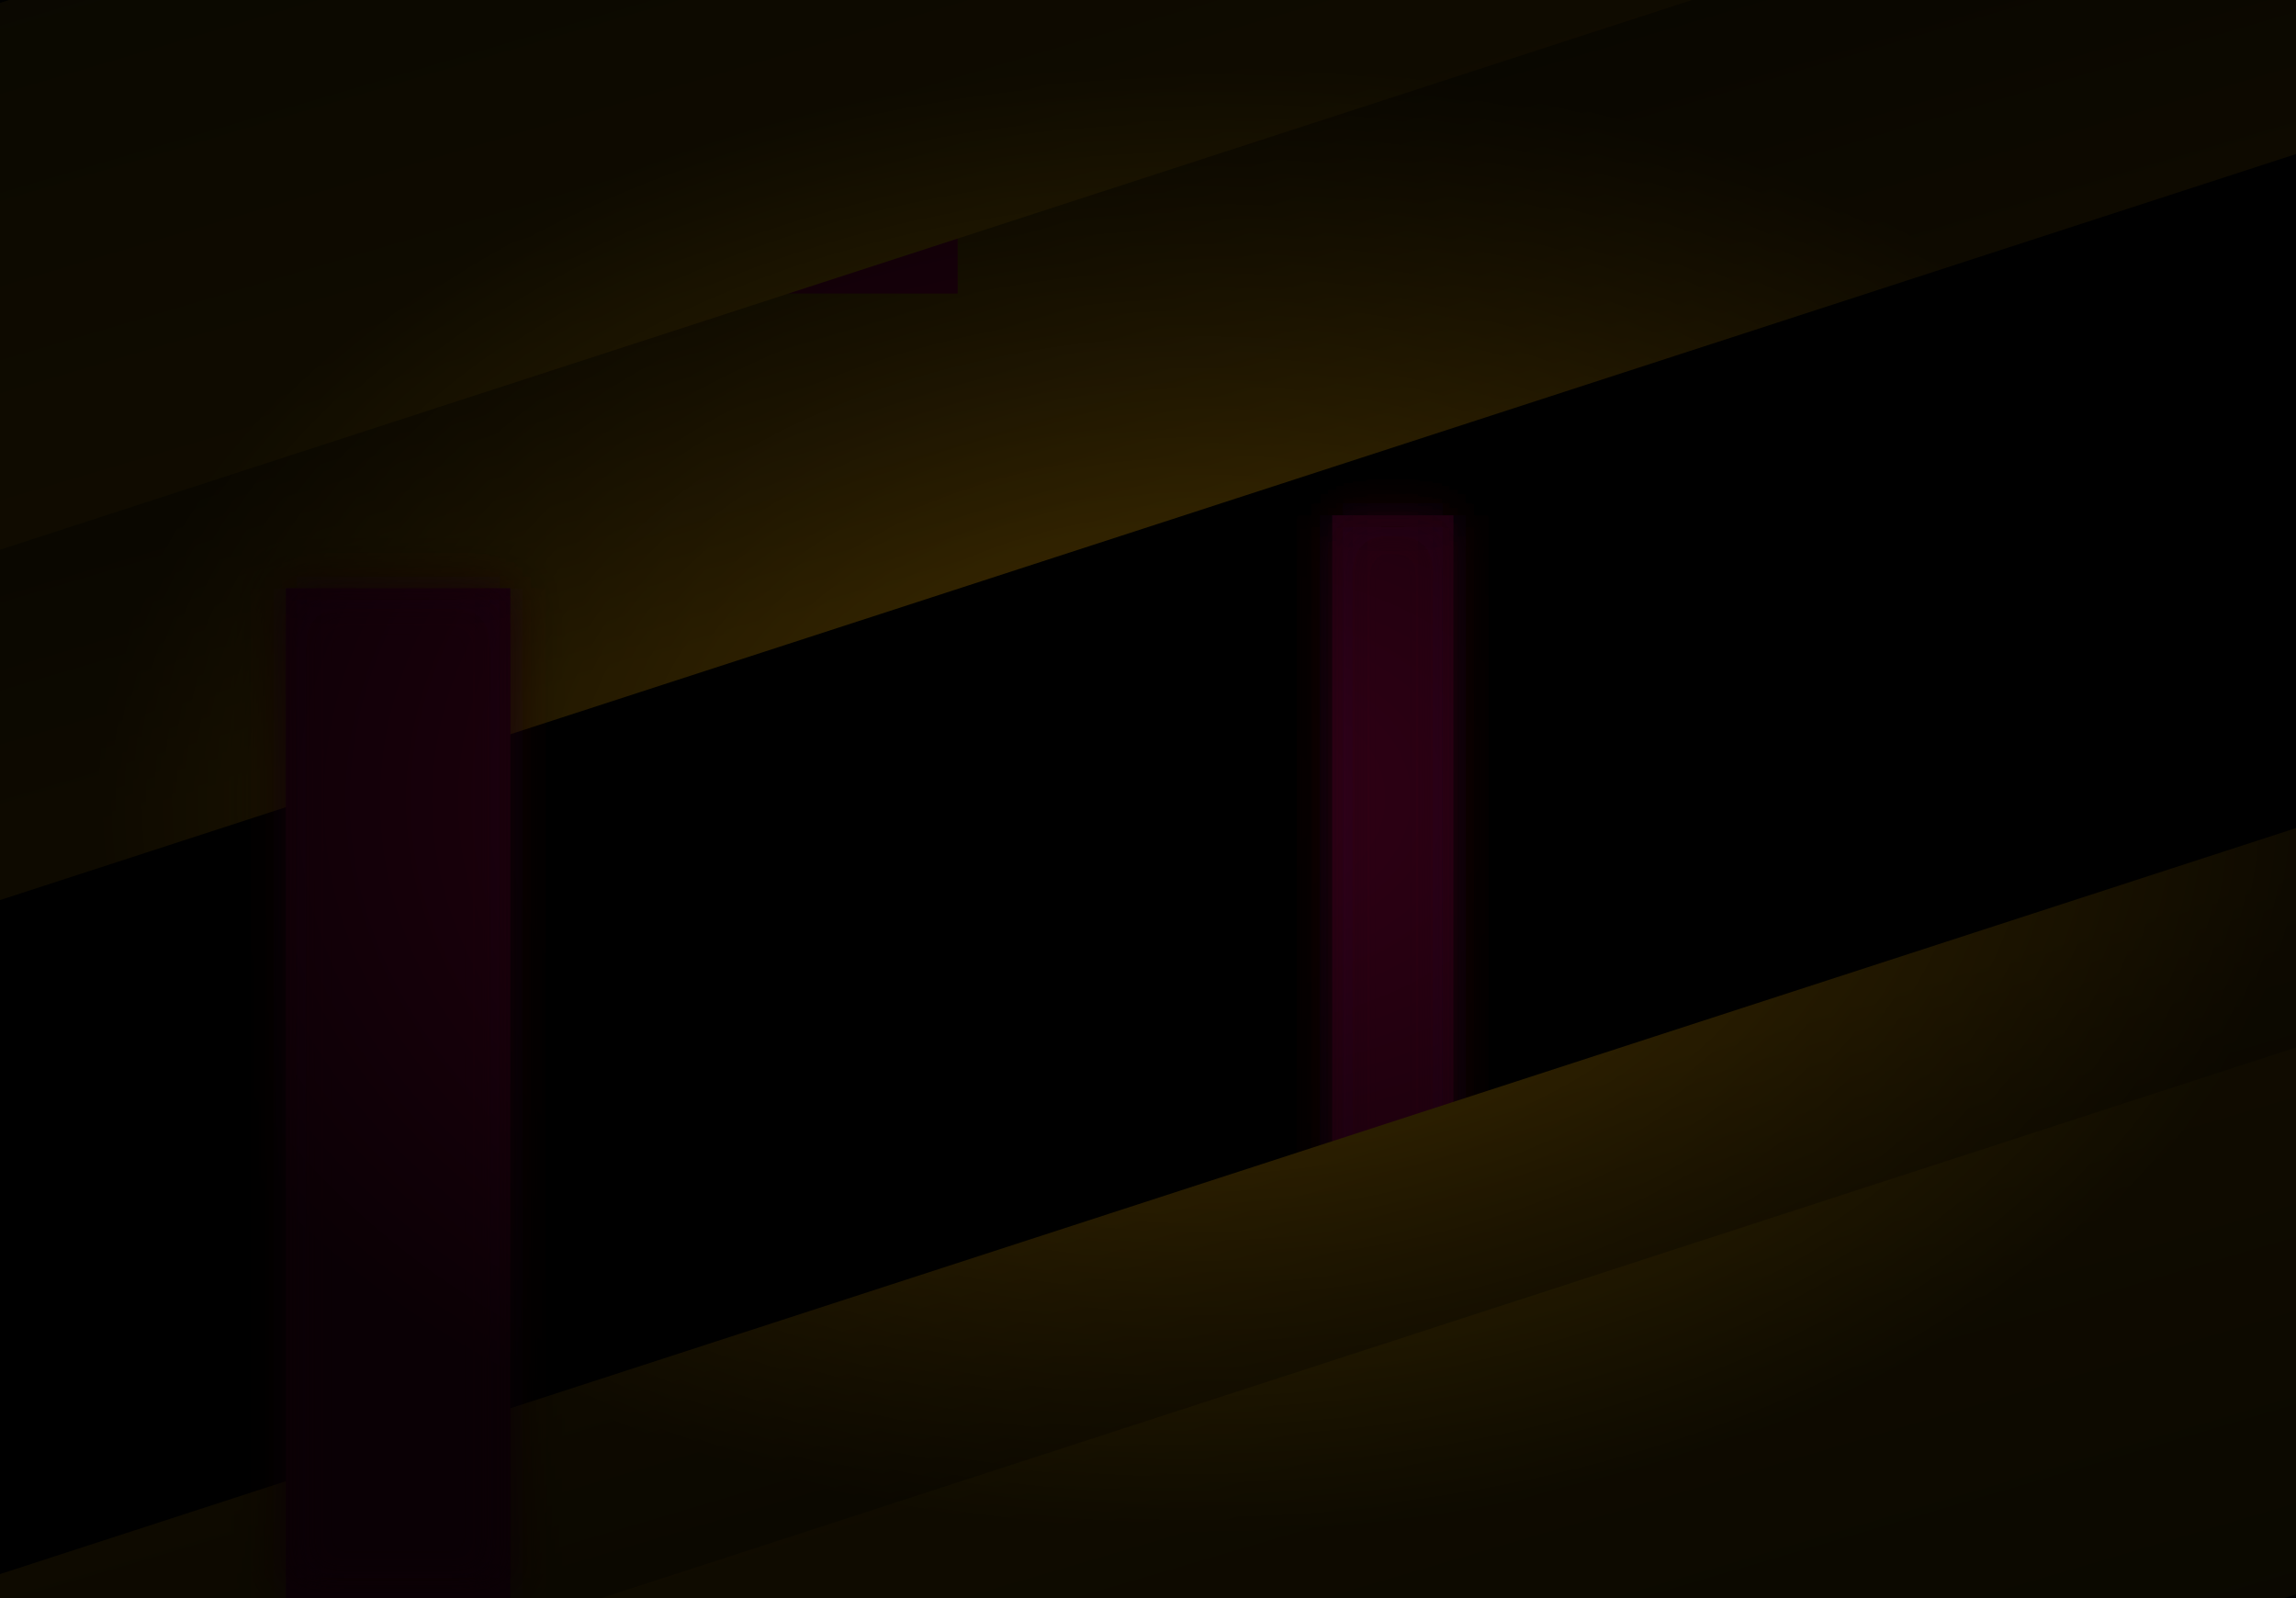
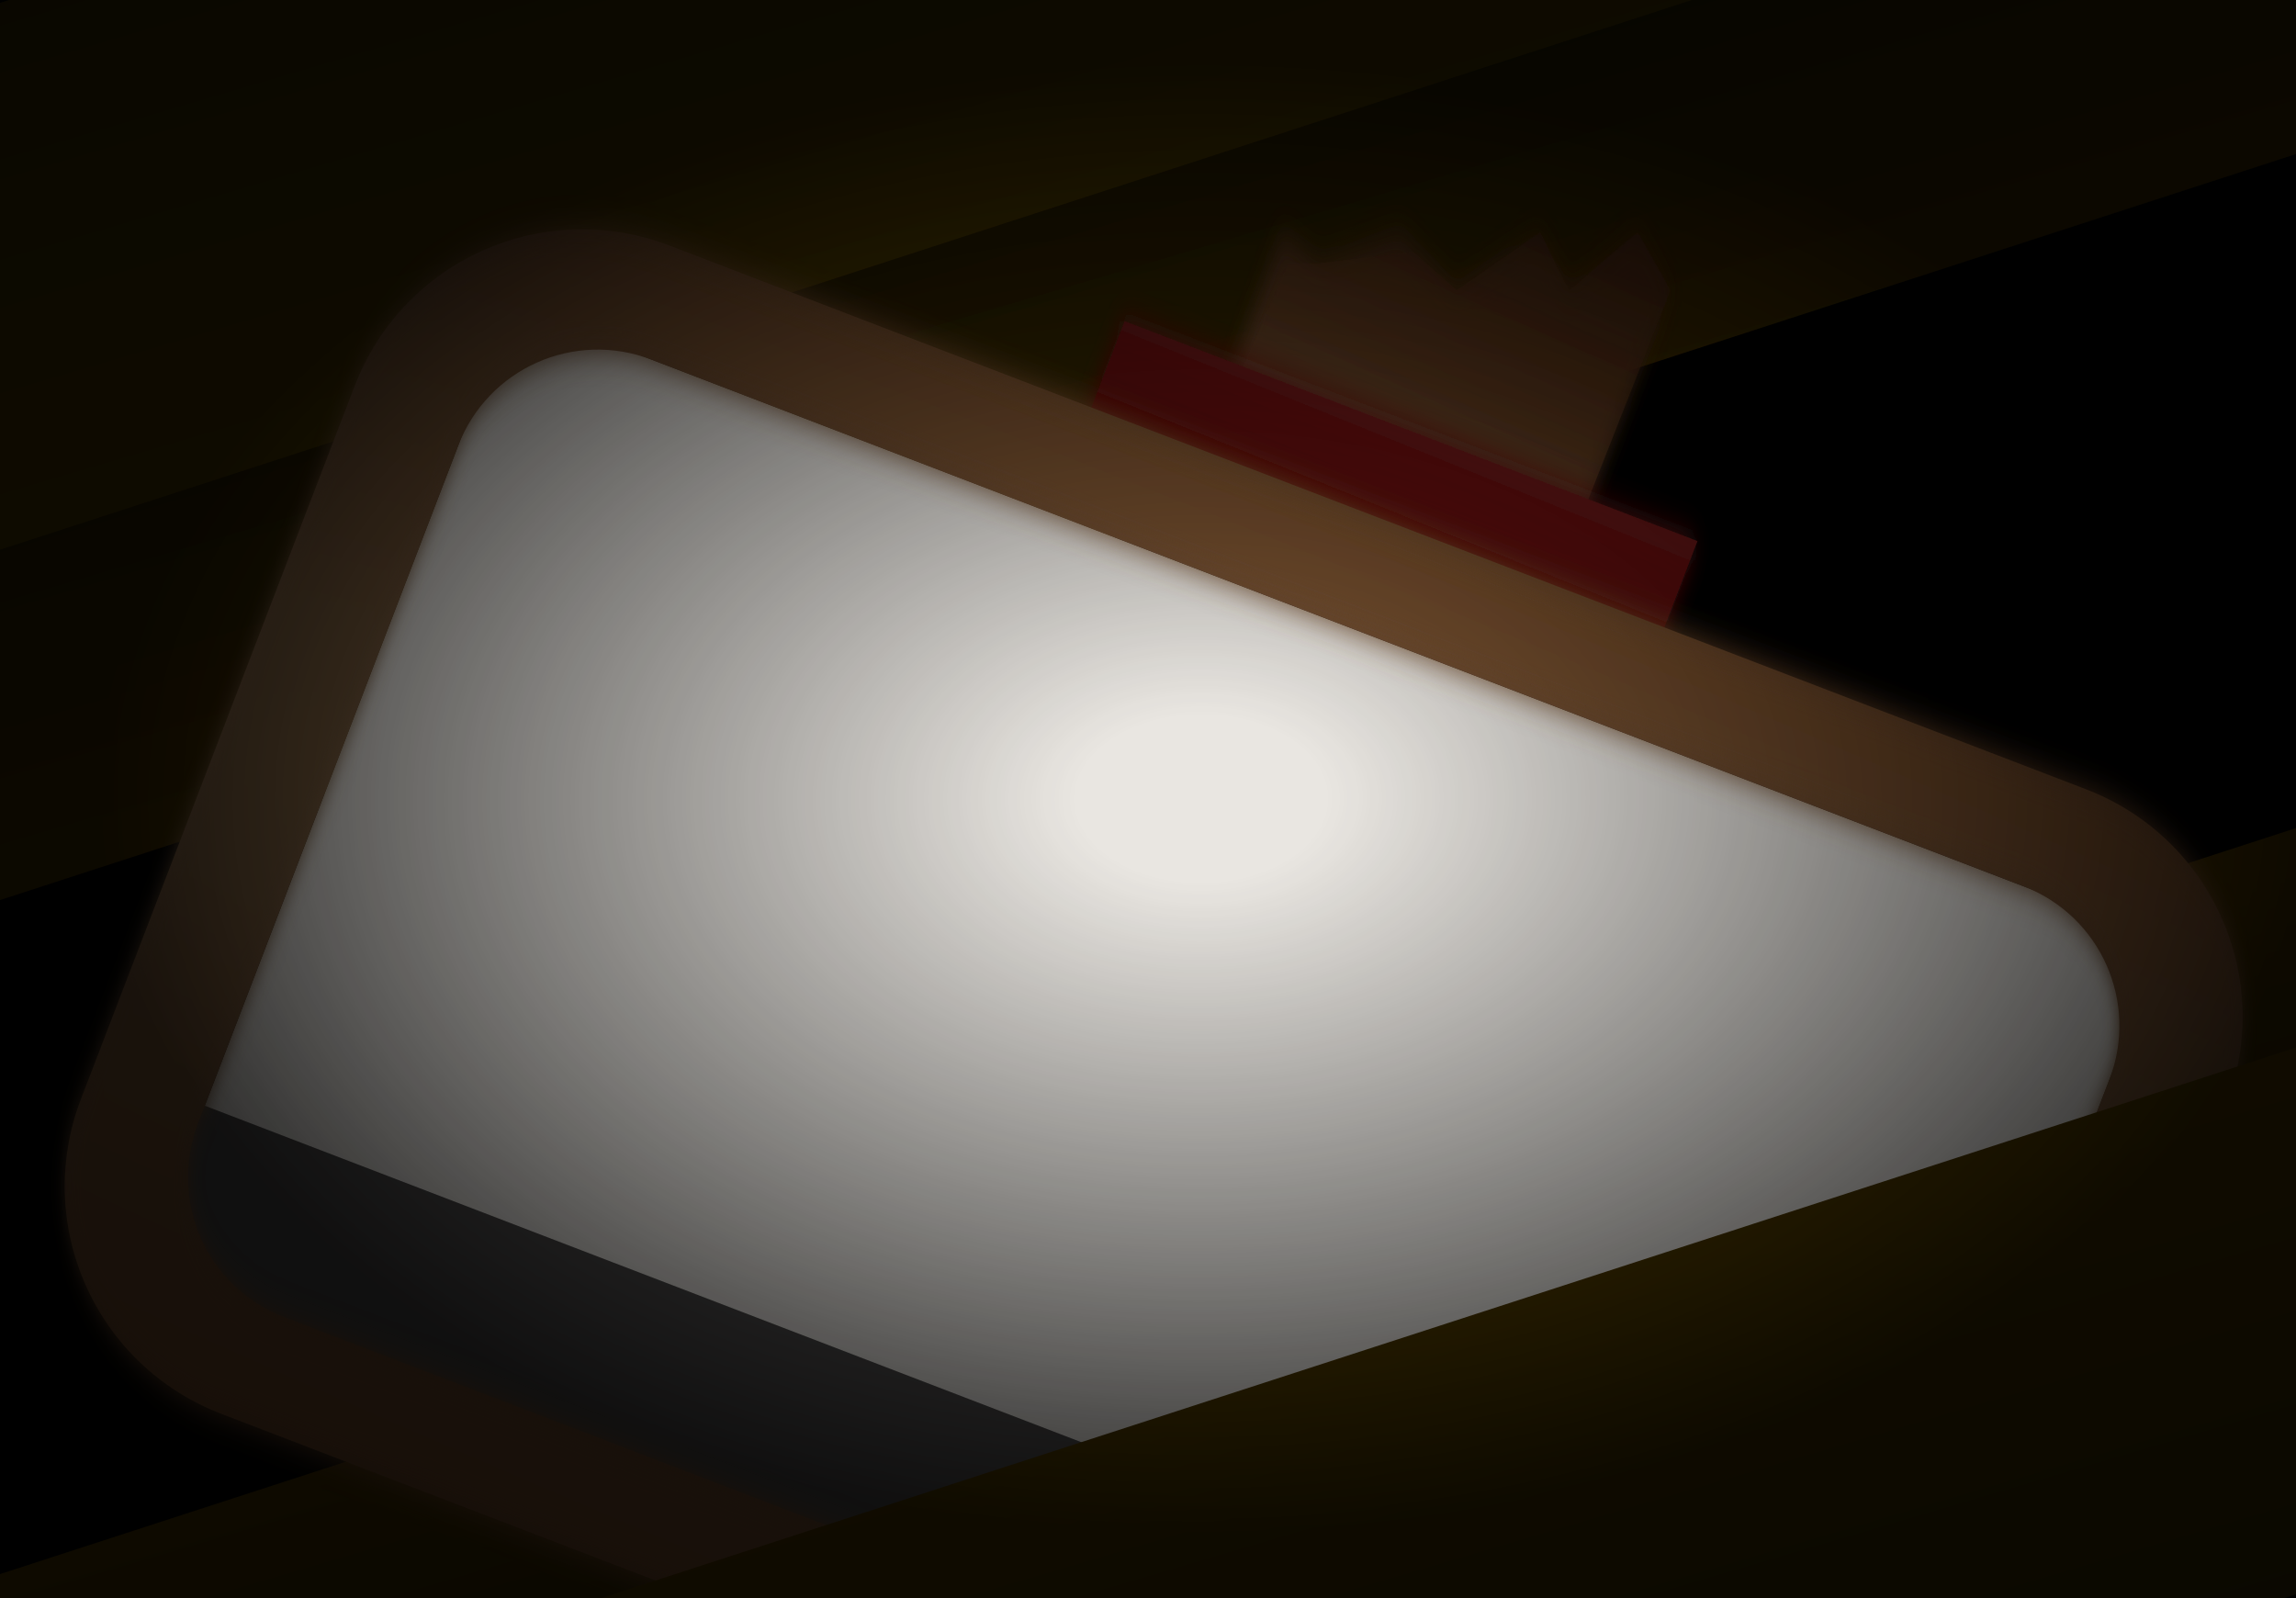
<svg xmlns="http://www.w3.org/2000/svg" id="svg963" viewBox="0 0 368 256" height="256mm" width="368mm">
  <style>
- @keyframes rect1114-3_mo { 0% { offset-distance: 0%; animation-timing-function: cubic-bezier(0.42,0,0.58,1); } 51.351% { offset-distance: 51.861%; animation-timing-function: cubic-bezier(0.42,0,0.58,1); } 97.297% { offset-distance: 100%; } 100% { offset-distance: 100%; } }
- @keyframes rect1114-7_mo { 0% { offset-distance: 0%; animation-timing-function: cubic-bezier(0.42,0,0.58,1); } 51.351% { offset-distance: 51.861%; animation-timing-function: cubic-bezier(0.42,0,0.58,1); } 97.297% { offset-distance: 100%; } 100% { offset-distance: 100%; } }
- @keyframes rect1114_mo { 0% { offset-distance: 0%; animation-timing-function: cubic-bezier(0.42,0,0.58,1); } 49.946% { offset-distance: 39.869%; animation-timing-function: cubic-bezier(0.42,0,0.58,1); } 97.297% { offset-distance: 100%; } 100% { offset-distance: 100%; } }
- @keyframes rect1114-8_mo { 0% { offset-distance: 0%; animation-timing-function: cubic-bezier(0.42,0,0.58,1); } 49.946% { offset-distance: 39.869%; animation-timing-function: cubic-bezier(0.42,0,0.58,1); } 97.297% { offset-distance: 100%; } 100% { offset-distance: 100%; } }
- @keyframes rect1114-4_mo { 0% { offset-distance: 0%; animation-timing-function: cubic-bezier(0.42,0,0.58,1); } 51.351% { offset-distance: 40.543%; animation-timing-function: cubic-bezier(0.42,0,0.58,1); } 100% { offset-distance: 100%; } }
- @keyframes rect1114-5_mo { 0% { offset-distance: 0%; animation-timing-function: cubic-bezier(0.42,0,0.58,1); } 51.351% { offset-distance: 40.543%; animation-timing-function: cubic-bezier(0.42,0,0.58,1); } 100% { offset-distance: 100%; } }
- @keyframes rect1018-4_t { 0% { transform: translate(308.22px,231.142px) rotate(162deg) scale(-32.0489,32.0841) translate(-12.5197px,-1.29883px); animation-timing-function: cubic-bezier(0.42,0,0.58,1); } 51.324% { transform: translate(308.22px,225.331px) rotate(162deg) scale(-32.0489,32.0841) translate(-12.5197px,-1.29883px); animation-timing-function: cubic-bezier(0.42,0,0.58,1); } 100% { transform: translate(308.22px,231.142px) rotate(162deg) scale(-32.0489,32.0841) translate(-12.5197px,-1.29883px); } }
- @keyframes rect1114-2_mo { 0% { offset-distance: 0%; animation-timing-function: cubic-bezier(0.42,0,0.58,1); } 48.649% { offset-distance: 47.919%; animation-timing-function: cubic-bezier(0.42,0,0.58,1); } 97.297% { offset-distance: 100%; } 100% { offset-distance: 100%; } }
- @keyframes rect1114-6_mo { 0% { offset-distance: 0%; animation-timing-function: cubic-bezier(0.42,0,0.58,1); } 48.649% { offset-distance: 47.919%; animation-timing-function: cubic-bezier(0.42,0,0.58,1); } 97.297% { offset-distance: 100%; } 100% { offset-distance: 100%; } }
- @keyframes rect1018-2_t { 0% { transform: translate(59.779px,24.859px) rotate(-18deg) scale(-32.0489,32.0841) translate(-12.5197px,-1.29883px); animation-timing-function: cubic-bezier(0.42,0,0.58,1); } 51.324% { transform: translate(59.779px,31.859px) rotate(-18deg) scale(-32.0489,32.0841) translate(-12.5197px,-1.29883px); animation-timing-function: cubic-bezier(0.42,0,0.58,1); } 100% { transform: translate(59.779px,24.859px) rotate(-18deg) scale(-32.0489,32.0841) translate(-12.5197px,-1.29883px); } }
+ @keyframes rect1018_t { 0% { transform: translate(425.926px,209.559px) rotate(-18deg) scale(-32.0489,32.0841) translate(-12.5197px,-1.29883px); animation-timing-function: cubic-bezier(0,0,0.58,1); } 51.324% { transform: translate(425.926px,213.559px) rotate(-18deg) scale(-32.0489,32.0841) translate(-12.5197px,-1.29883px); } 100% { transform: translate(425.926px,209.559px) rotate(-18deg) scale(-32.0489,32.0841) translate(-12.5197px,-1.29883px); } }
+ @keyframes rect1018-3_t { 0% { transform: translate(632.587px,338.098px) rotate(162deg) scale(-32.0489,32.0841) translate(-12.5197px,-1.29883px); animation-timing-function: cubic-bezier(0.42,0,0.58,1); } 51.324% { transform: translate(632.587px,335.098px) rotate(162deg) scale(-32.0489,32.0841) translate(-12.5197px,-1.29883px); animation-timing-function: cubic-bezier(0.42,0,0.58,1); } 100% { transform: translate(632.587px,338.098px) rotate(162deg) scale(-32.0489,32.0841) translate(-12.5197px,-1.29883px); } }
+ @keyframes rect1018-2_t { 0% { transform: translate(394.481px,163.623px) rotate(-18deg) scale(-32.0489,32.0841) translate(-12.5197px,-1.29883px); animation-timing-function: cubic-bezier(0.42,0,0.58,1); } 51.324% { transform: translate(394.481px,170.623px) rotate(-18deg) scale(-32.0489,32.0841) translate(-12.5197px,-1.29883px); animation-timing-function: cubic-bezier(0.42,0,0.58,1); } 100% { transform: translate(394.481px,163.623px) rotate(-18deg) scale(-32.0489,32.0841) translate(-12.5197px,-1.29883px); } }
+ @keyframes a0_t { 0% { transform: translate(285.809px,175.685px) rotate(21deg) translate(-160.659px,-131.151px); animation-timing-function: cubic-bezier(0.42,0,0.58,1); } 51.351% { transform: translate(284.809px,172.5819px) rotate(21deg) translate(-160.659px,-131.151px); animation-timing-function: cubic-bezier(0.42,0,0.58,1); } 100% { transform: translate(285.809px,175.685px) rotate(21deg) translate(-160.659px,-131.151px); } }
+ @keyframes a1_t { 0% { transform: translate(141.746px,131.415px); } 47.594% { transform: translate(141.746px,131.415px); animation-timing-function: cubic-bezier(0.42,0,0.58,1); } 68.378% { transform: translate(141.746px,137.266px); } 100% { transform: translate(141.746px,137.266px); } }
+ @keyframes Mine_t { 0% { transform: scale(1,1) translate(-35.0888px,-33.5px); } 47.594% { transform: scale(1,1) translate(-35.0888px,-33.5px); animation-timing-function: cubic-bezier(0.42,0,0.58,1); } 68.378% { transform: scale(1,1) translate(-35.0888px,-33.5px); animation-timing-function: cubic-bezier(0.42,0,0.58,1); } 83.946% { transform: scale(1,0.9) translate(-35.0888px,-33.5px); } 100% { transform: scale(1,0.9) translate(-35.0888px,-33.5px); } }
+ @keyframes Real-Mine_t { 0% { transform: translate(288.7412px,58.2639px); } 4.351% { transform: translate(288.7412px,58.2639px); animation-timing-function: cubic-bezier(0.42,0,0.58,1); } 29.946% { transform: translate(88.4072px,59.2772px); animation-timing-function: cubic-bezier(0.42,0,0.58,1); } 50.865% { transform: translate(-112.2536px,53.852px); } 100% { transform: translate(-112.2536px,53.852px); } }
+ @keyframes a3_t { 0% { transform: translate(62.3385px,-9.1795px); } 4.351% { transform: translate(62.3385px,-9.1795px); animation-timing-function: cubic-bezier(0.42,0,0.58,1); } 45.73% { transform: translate(62.3385px,-6.1795px); animation-timing-function: cubic-bezier(0.42,0,0.58,1); } 51.351% { transform: translate(62.3385px,-12.1796px); } 100% { transform: translate(62.3385px,-12.1796px); } }
+ @keyframes a2_t { 0% { transform: translate(-48px,16.33679px); } 4.351% { transform: translate(-48px,16.33679px); animation-timing-function: cubic-bezier(0.42,0,0.58,1); } 45.73% { transform: translate(-48px,13.15594px); } 100% { transform: translate(-48px,13.15594px); } }
+ @keyframes a2_h { 0% { height: 65.838px; } 4.351% { height: 65.838px; animation-timing-function: cubic-bezier(0.42,0,0.58,1); } 45.73% { height: 69.018px; } 100% { height: 69.018px; } }
+ @keyframes a4_t { 0% { transform: translate(0px,33.49179px); } 4.351% { transform: translate(0px,33.49179px); animation-timing-function: cubic-bezier(0.42,0,0.58,1); } 33.892% { transform: translate(0px,40.91022px); animation-timing-function: cubic-bezier(0.42,0,0.58,1); } 51.351% { transform: translate(-0.0001px,33.49179px); } 100% { transform: translate(-0.0001px,33.49179px); } }
+ @keyframes a4_h { 0% { height: 44.709px; } 4.351% { height: 44.709px; animation-timing-function: cubic-bezier(0.42,0,0.58,1); } 33.892% { height: 40.291px; animation-timing-function: cubic-bezier(0.42,0,0.58,1); } 51.351% { height: 44.709px; } 100% { height: 44.709px; } }
+ @keyframes a5_t { 0% { transform: translate(14.3388px,-7.554561px); } 4.351% { transform: translate(14.3388px,-7.554561px); animation-timing-function: cubic-bezier(0.42,0,0.58,1); } 29.946% { transform: translate(14.3388px,1.12049px); animation-timing-function: cubic-bezier(0.42,0,0.58,1); } 45.054% { transform: translate(14.3388px,-26.94881px); animation-timing-function: cubic-bezier(0.42,0,0.58,1); } 56.757% { transform: translate(14.3389px,-7.554604px); } 100% { transform: translate(14.3389px,-7.554604px); } }
+ @keyframes rect1149_t { 0% { transform: translate(285.809px,175.685px) rotate(21deg) scale(0.8,0.8) translate(-28.8651px,-39.6406px); animation-timing-function: cubic-bezier(0.42,0,0.58,1); } 51.351% { transform: translate(286.9608px,173.9683px) rotate(21deg) scale(0.8,0.8) translate(-28.8651px,-39.6406px); animation-timing-function: cubic-bezier(0.42,0,0.58,1); } 100% { transform: translate(285.809px,175.685px) rotate(21deg) scale(0.8,0.8) translate(-28.8651px,-39.6406px); } }
+ @keyframes rect1149-2_t { 0% { transform: translate(285.809px,175.685px) rotate(21deg) scale(0.8,0.8) translate(-28.8651px,-39.6406px); animation-timing-function: cubic-bezier(0.42,0,0.58,1); } 51.351% { transform: translate(286.9608px,173.9683px) rotate(21deg) scale(0.8,0.8) translate(-28.8651px,-39.6406px); animation-timing-function: cubic-bezier(0.42,0,0.58,1); } 100% { transform: translate(285.809px,175.685px) rotate(21deg) scale(0.8,0.8) translate(-28.8651px,-39.6406px); } }
+ @keyframes rect1018-4_t { 0% { transform: translate(642.922px,369.906px) rotate(162deg) scale(-32.0489,32.0841) translate(-12.5197px,-1.29883px); animation-timing-function: cubic-bezier(0.42,0,0.58,1); } 51.324% { transform: translate(642.922px,364.095px) rotate(162deg) scale(-32.0489,32.0841) translate(-12.5197px,-1.29883px); animation-timing-function: cubic-bezier(0.42,0,0.58,1); } 100% { transform: translate(642.922px,369.906px) rotate(162deg) scale(-32.0489,32.0841) translate(-12.5197px,-1.29883px); } }
    </style>
  <defs id="defs957">
    <linearGradient id="Gradient-0" x1="13.96" y1="12.432" x2="14.059" y2="16.119" gradientUnits="userSpaceOnUse" gradientTransform="matrix(1 0 0 1 -0.115334 -13.6819)">
      <stop offset="0" stop-color="#100d03" />
      <stop offset="1" stop-color="#443000" />
    </linearGradient>
    <linearGradient id="Gradient-1" x1="13.96" y1="12.432" x2="14.059" y2="16.119" gradientUnits="userSpaceOnUse" gradientTransform="matrix(1 0 0 1 -0.115334 -13.6819)">
      <stop offset="0" stop-color="#272004" />
      <stop offset="1" stop-color="#4b3700" />
    </linearGradient>
-     <radialGradient id="Gradient-2" cx="9.23" cy="7.354" r="13.485" fx="9.23" fy="7.354" gradientUnits="userSpaceOnUse" gradientTransform="matrix(21.8678 -0.0871511 0.0557464 14.549 85.8646 54.3842)">
-       <stop offset="0" stop-color="#000000" stop-opacity="0" />
+     <radialGradient id="Gradient-2" cx="254" cy="142.875" r="160.659" fx="254" fy="142.875" gradientUnits="userSpaceOnUse" gradientTransform="matrix(26.0926 0.522793 -0.0850496 4.24481 -5655.38 -199.267)">
+       <stop offset="0" stop-color="#6c5d53" />
+       <stop offset="1" stop-color="#28170b" />
+     </radialGradient>
+     <linearGradient id="Gradient-3" x1="40.375" y1="10.994" x2="33.846" y2="125.601" gradientUnits="userSpaceOnUse">
+       <stop offset="0" stop-color="#49260e" />
+       <stop offset="1" stop-color="#8f6e52" />
+     </linearGradient>
+     <linearGradient id="Gradient-4" x1="40.375" y1="10.994" x2="33.846" y2="125.601" gradientUnits="userSpaceOnUse">
+       <stop offset="0" stop-color="#49260e" stop-opacity="0.57" />
+       <stop offset="1" stop-color="#8f6e52" />
+     </linearGradient>
+     <linearGradient id="Gradient-5" x1="49.178" y1="0" x2="48.827" y2="19.301" gradientUnits="userSpaceOnUse">
+       <stop offset="0" stop-color="#661414" />
+       <stop offset="1" stop-color="#550000" />
+     </linearGradient>
+     <radialGradient id="Gradient-6" cx="254" cy="142.875" r="160.659" fx="254" fy="142.875" gradientUnits="userSpaceOnUse" gradientTransform="matrix(26.0926 0.522793 -0.0850496 4.24481 -5655.38 -199.267)">
+       <stop offset="0.005" stop-color="#8f6e52" />
+       <stop offset="1" stop-color="#49260e" />
+     </radialGradient>
+     <radialGradient id="Gradient-7" cx="254" cy="142.875" r="160.659" fx="254" fy="142.875" gradientUnits="userSpaceOnUse" gradientTransform="matrix(26.0926 0.522793 -0.0850496 4.24481 -5655.38 -199.267)">
+       <stop offset="0.005" stop-color="#7a6244" />
+       <stop offset="1" stop-color="#6f3b17" />
+     </radialGradient>
+     <radialGradient id="Gradient-8" cx="9.23" cy="7.354" r="13.485" fx="9.23" fy="7.354" gradientUnits="userSpaceOnUse" gradientTransform="matrix(21.8678 -0.0871511 0.0557464 14.549 85.8646 54.3842)">
+       <stop offset="0.085" stop-color="#000000" stop-opacity="0" />
      <stop offset="0.75" stop-color="#000000" />
    </radialGradient>
+     <clipPath id="ClipPath-1">
+       <path id="rect991-2" d="M500.607,160.988C418.714,160.988,352.785,226.917,352.785,308.811L352.785,771.189C352.785,853.083,418.714,919.012,500.607,919.012L1419.39,919.012C1501.29,919.012,1567.21,853.083,1567.21,771.189L1567.21,308.811C1567.21,226.917,1501.29,160.988,1419.39,160.988Z" fill="url(#Gradient-2)" fill-rule="evenodd" stroke-dasharray="none" stroke-linecap="round" stroke-linejoin="round" stroke-miterlimit="4" stroke-width="18.76" transform="translate(141.746,82.7407) scale(0.264583,0.264583) translate(-960,-540)" style="paint-order: fill markers stroke;" />
+     </clipPath>
  </defs>
  <g id="layer3" display="inline" transform="translate(184,128) translate(-184,-128)">
-     <rect id="rect999" height="14.205" width="26.97" fill="#000000" fill-opacity="1" fill-rule="evenodd" stroke-linecap="square" stroke-linejoin="round" stroke-width="0.552" transform="translate(183,127.841) scale(21.3659,21.3894) translate(-13.4849,-7.10241)" style="paint-order: fill markers stroke;" />
+     <rect id="rect999" height="14.205" width="26.97" fill="#000000" fill-opacity="1" fill-rule="evenodd" stroke-linecap="square" stroke-linejoin="round" stroke-width="0.552" transform="translate(184,128.001) scale(21.3659,21.3894) translate(-13.4849,-7.10241)" style="paint-order: fill markers stroke;" />
  </g>
-   <g transform="translate(232.955,226.193) translate(-9.71401,-71.7983)">
-     <path id="rect1114-3" fill="#330015" fill-opacity="1" fill-rule="evenodd" stroke="none" stroke-dasharray="none" stroke-linecap="round" stroke-linejoin="round" stroke-miterlimit="4" stroke-width="1.922" d="M0,0L0.984,0L0.984,7.136L0,7.136Z" filter="brightness(0.87)" style="transform: rotate(180deg) scale(19.746,20.123) translate(-0.491948px,-3.56797px); animation: 3.7s linear infinite both rect1114-3_mo; offset-path: path('M-99.43,132.815C-99.43,132.815,-29.204,81.766,9.714,71.798C48.632,61.831,125.714,72.764,125.714,72.764L125.714,72.764'); offset-rotate: 0deg;" />
-     <path id="rect1114-7" fill="#330015" fill-opacity="1" fill-rule="evenodd" stroke="none" stroke-dasharray="none" stroke-linecap="round" stroke-linejoin="round" stroke-miterlimit="4" stroke-width="1.922" d="M0,0L0.984,0L0.984,7.136L0,7.136Z" filter="blur(0.2px)" style="transform: rotate(180deg) scale(19.746,20.123) translate(-0.491948px,-3.56797px); animation: 3.7s linear infinite both rect1114-7_mo; offset-path: path('M-99.43,132.815C-99.43,132.815,-29.204,81.766,9.714,71.798C48.632,61.831,125.714,72.764,125.714,72.764L125.714,72.764'); offset-rotate: 0deg;" />
+   <g transform="translate(184,128) translate(-518.702,-266.764)">
+     <path id="rect1018" display="inline" fill="url(#Gradient-0)" fill-opacity="1" fill-rule="evenodd" stroke="none" stroke-dasharray="none" stroke-linecap="square" stroke-linejoin="round" stroke-miterlimit="4" stroke-width="0.552" d="M0,0L25.039,0L25.039,2.598L0,2.598Z" filter="brightness(0.74)" transform="translate(425.926,209.559) rotate(-18) scale(-32.0489,32.0841) translate(-12.5197,-1.29883)" style="animation: 3.7s linear infinite both rect1018_t;" />
+     <path id="rect1018-3" display="inline" fill="url(#Gradient-0)" fill-opacity="1" fill-rule="evenodd" stroke="none" stroke-dasharray="none" stroke-linecap="square" stroke-linejoin="round" stroke-miterlimit="4" stroke-width="0.552" d="M0,0L25.039,0L25.039,2.598L0,2.598Z" transform="translate(632.587,338.098) rotate(162) scale(-32.0489,32.0841) translate(-12.5197,-1.29883)" style="animation: 3.7s linear infinite both rect1018-3_t;" />
+     <rect id="rect1018-2" height="2.598" width="25.039" display="inline" fill="url(#Gradient-1)" fill-opacity="1" fill-rule="evenodd" stroke="none" stroke-dasharray="none" stroke-linecap="square" stroke-linejoin="round" stroke-miterlimit="4" stroke-width="0.552" filter="brightness(0.86)" transform="translate(394.481,163.623) rotate(-18) scale(-32.0489,32.0841) translate(-12.5197,-1.29883)" style="paint-order: fill markers stroke; animation: 3.7s linear infinite both rect1018-2_t;" />
+     <g id="Living-Spac" opacity="1" transform="translate(459.533,250.62) translate(-214.667,-139.804)">
+       <g opacity="1" transform="translate(285.809,175.685) rotate(21) translate(-160.659,-131.151)" style="animation: 3.7s linear infinite both a0_t;">
+         <g id="Telle" clip-path="url(#ClipPath-1)" transform="translate(160.659,161.739) translate(-141.746,-82.4575)">
+           <g id="Mine" style="animation: 3.7s linear infinite both a1_t;">
+             <g transform="translate(141.746,131.415) translate(-35.0888,-33.5)" style="animation: 3.7s linear infinite both Mine_t;" />
+           </g>
+           <rect width="283.493" height="164.349" fill="#e9e6e1" stroke-width="0.552" stroke-linecap="square" stroke-linejoin="round" stroke="none" transform="translate(141.746,82.7407) translate(-141.746,-82.1743)" />
+           <g transform="translate(35.0609,33.0996) translate(-39,-34.5092)" />
+           <g transform="translate(108.942,43.966) translate(-39,-8.8559)" />
+           <g id="Real-Mine" transform="translate(342.08,98.6707) translate(-53.3388,-40.4068)" style="animation: 3.7s linear infinite both Real-Mine_t;">
+             <g style="animation: 3.7s linear infinite both a3_t;">
+               <rect width="78" height="65.838" fill="#211f1f" stroke-width="0.552" stroke-linecap="square" stroke-linejoin="round" stroke="none" transform="translate(62.3385,-9.1795) translate(-48,16.3368)" style="animation: 3.7s linear infinite both a2_t, 3.7s linear infinite both a2_h;" />
+             </g>
+             <rect width="106.678" height="44.709" fill="#2b2323" stroke-width="0.552" stroke-linecap="square" stroke-linejoin="round" stroke="none" transform="translate(51.6776,55.8464) translate(-51.6776,-22.3546)" style="animation: 3.7s linear infinite both a4_t, 3.7s linear infinite both a4_h;" />
+             <rect width="78" height="17.712" fill="#312e2e" stroke-width="0.552" stroke-linecap="square" stroke-linejoin="round" stroke="none" transform="translate(53.3388,-0.486851) translate(-39,-7.06771)" style="animation: 3.7s linear infinite both a5_t;" />
+           </g>
+           <rect width="305.142" height="30" fill="#4d4b4b" stroke-width="0.552" stroke-linecap="square" stroke-linejoin="round" stroke="none" transform="translate(141.746,152.866) translate(-150.031,-15)" />
+         </g>
+         <g transform="translate(-210.176,-10.3573) rotate(-21) scale(1.3,1.3) translate(-32.9529,-37.8816)">
+           <path id="rect1149" fill="url(#Gradient-3)" fill-opacity="1" fill-rule="evenodd" stroke-dasharray="none" stroke-linecap="round" stroke-linejoin="round" stroke-miterlimit="4" stroke-width="8.978" d="M-0.91,25.648L6.218,28.062L16.146,19.101L27.434,24.381L36.217,11.397L43.592,18.179L50.251,6.01L58.198,12.572C58.198,12.572,57.73,67.441,57.73,67.441C57.73,67.441,57.73,67.441,57.73,67.441L0,67.441C0,67.441,0,67.441,0,67.441C0,67.441,-0.91,25.648,-0.91,25.648Z" stroke="none" filter="blur(2px)" transform="translate(285.809,175.685) rotate(21) scale(0.8,0.8) translate(-28.8651,-39.6406)" style="animation: 3.7s linear infinite both rect1149_t;" />
+           <path id="rect1149-2" fill="url(#Gradient-4)" fill-opacity="1" fill-rule="evenodd" stroke-dasharray="none" stroke-linecap="round" stroke-linejoin="round" stroke-miterlimit="4" stroke-width="8.978" d="M1.711,29.792L6.218,28.062L19.027,21.239L27.434,24.381L36.217,11.397L43.592,18.179L50.251,6.01L58.198,12.572C58.198,12.572,57.73,67.441,57.73,67.441C57.73,67.441,57.73,67.441,57.73,67.441L0,67.441C0,67.441,0,67.441,0,67.441C0,67.441,1.711,29.792,1.711,29.792Z" stroke="none" filter="blur(0px)" transform="translate(285.809,175.685) rotate(21) scale(0.8,0.8) translate(-28.8651,-39.6406)" style="animation: 3.7s linear infinite both rect1149-2_t;" />
+         </g>
+         <rect id="rect1147" width="98.355" height="25.123" ry="3.515329e-14" fill="url(#Gradient-5)" fill-rule="evenodd" stroke-dasharray="none" stroke-linecap="round" stroke-linejoin="round" stroke-miterlimit="4" stroke-width="5.561" filter="blur(2.2px)" transform="translate(160.659,59.4778) translate(-49.1776,-12.5617)" style="paint-order: fill markers stroke;" />
+         <rect id="rect1147-2" width="98.355" height="25.123" ry="3.515329e-14" fill="url(#Gradient-5)" fill-rule="evenodd" stroke-dasharray="none" stroke-linecap="round" stroke-linejoin="round" stroke-miterlimit="4" stroke-width="5.561" filter="blur(0px)" transform="translate(160.659,59.4778) translate(-49.1776,-12.5617)" style="paint-order: fill markers stroke;" />
+         <path id="rect991" d="M500.607,160.988C418.714,160.988,352.785,226.917,352.785,308.811L352.785,771.189C352.785,853.083,418.714,919.012,500.607,919.012L1419.39,919.012C1501.29,919.012,1567.21,853.083,1567.21,771.189L1567.21,308.811C1567.21,226.917,1501.29,160.988,1419.39,160.988ZM514.975,229.42L1405.03,229.42C1455.28,229.42,1495.73,269.876,1495.73,320.129L1495.73,759.871C1495.73,810.124,1455.28,850.58,1405.03,850.58L514.975,850.58C464.722,850.58,424.266,810.124,424.266,759.871L424.266,320.129C424.266,269.876,464.722,229.42,514.975,229.42Z" fill="url(#Gradient-6)" fill-rule="evenodd" stroke-dasharray="none" stroke-linecap="round" stroke-linejoin="round" stroke-miterlimit="4" stroke-width="18.76" transform="translate(160.659,162.022) scale(0.264583,0.264583) translate(-960,-540)" style="paint-order: fill markers stroke;" />
+         <path id="rect991-3" d="M500.607,160.988C418.714,160.988,352.785,226.917,352.785,308.811L352.785,771.189C352.785,853.083,418.714,919.012,500.607,919.012L1419.39,919.012C1501.29,919.012,1567.21,853.083,1567.21,771.189L1567.21,308.811C1567.21,226.917,1501.29,160.988,1419.39,160.988ZM514.975,229.42L1405.03,229.42C1455.28,229.42,1495.73,269.876,1495.73,320.129L1495.73,759.871C1495.73,810.124,1455.28,850.58,1405.03,850.58L514.975,850.58C464.722,850.58,424.266,810.124,424.266,759.871L424.266,320.129C424.266,269.876,464.722,229.42,514.975,229.42Z" fill="url(#Gradient-7)" fill-rule="evenodd" stroke-dasharray="none" stroke-linecap="round" stroke-linejoin="round" stroke-miterlimit="4" stroke-width="18.76" filter="blur(7.8px)" transform="translate(160.659,162.022) scale(0.264583,0.264583) translate(-960,-540)" style="paint-order: fill markers stroke;" />
+       </g>
+     </g>
+     <rect id="rect1018-4" height="2.598" width="25.039" display="inline" fill="url(#Gradient-1)" fill-opacity="1" fill-rule="evenodd" stroke="none" stroke-dasharray="none" stroke-linecap="square" stroke-linejoin="round" stroke-miterlimit="4" stroke-width="0.552" transform="translate(642.922,369.906) rotate(162) scale(-32.0489,32.0841) translate(-12.5197,-1.29883)" style="paint-order: fill markers stroke; animation: 3.7s linear infinite both rect1018-4_t;" />
  </g>
-   <g transform="translate(305.015,8.939) translate(-11.0423,-84.0507)">
-     <path id="rect1114" fill="#330015" fill-opacity="1" fill-rule="evenodd" filter="brightness(0.87)" stroke="none" stroke-dasharray="none" stroke-linecap="round" stroke-linejoin="round" stroke-miterlimit="4" stroke-width="1.922" d="M0,0L0.984,0L0.984,7.136L0,7.136Z" style="transform: rotate(180deg) scale(22.446,23.557) translate(-0.491948px,-3.56797px); animation: 3.7s linear infinite both rect1114_mo; offset-path: path('M107.331,1.253C107.331,1.253,50.702,68.654,11.331,83.939C-48.046,106.991,-179.669,89.596,-179.669,89.596L-179.669,89.596'); offset-rotate: 0deg;" />
-     <rect id="rect1114-8" width="0.984" height="7.136" fill="#330015" fill-opacity="1" fill-rule="evenodd" stroke="none" stroke-dasharray="none" stroke-linecap="round" stroke-linejoin="round" stroke-miterlimit="4" stroke-width="1.922" filter="blur(0.2px)" style="paint-order: fill markers stroke; transform: rotate(180deg) scale(22.446,23.557) translate(-0.491948px,-3.56797px); animation: 3.7s linear infinite both rect1114-8_mo; offset-path: path('M107.331,1.253C107.331,1.253,50.702,68.654,11.331,83.939C-48.046,106.991,-179.669,89.596,-179.669,89.596L-179.669,89.596'); offset-rotate: 0deg;" />
-   </g>
-   <path id="rect1018-3" display="inline" fill="url(#Gradient-0)" fill-opacity="1" fill-rule="evenodd" stroke="none" stroke-dasharray="none" stroke-linecap="square" stroke-linejoin="round" stroke-miterlimit="4" stroke-width="0.552" d="M0,0L25.039,0L25.039,2.598L0,2.598Z" transform="translate(297.885,199.334) rotate(162) scale(-32.0489,32.0841) translate(-12.5197,-1.29883)" />
-   <path id="rect1018" fill="url(#Gradient-0)" fill-opacity="1" fill-rule="evenodd" stroke="none" stroke-dasharray="none" stroke-linecap="square" stroke-linejoin="round" stroke-miterlimit="4" stroke-width="0.552" d="M0,0L25.039,0L25.039,2.598L0,2.598Z" transform="translate(91.224,70.795) rotate(-18) scale(-32.0489,32.0841) translate(-12.5197,-1.29883)" />
-   <g transform="translate(65.2501,258) translate(-9.71401,-71.7983)">
-     <path id="rect1114-4" fill="#330015" fill-opacity="1" fill-rule="evenodd" stroke="none" stroke-dasharray="none" stroke-linecap="round" stroke-linejoin="round" stroke-miterlimit="4" stroke-width="1.922" d="M-0.838,0L0.984,0L0.984,8.136L-0.838,8.136Z" style="transform: rotate(180deg) scale(19.746,20.123) translate(-0.491948px,-3.56797px); animation: 3.7s linear infinite both rect1114-4_mo; offset-path: path('M-74.51,174.613C-74.51,174.613,-40.251,89.403,9.714,71.798C59.679,54.193,200.964,118.298,200.964,118.298'); offset-rotate: 0deg;" />
-     <path id="rect1114-5" fill="#330015" fill-opacity="1" fill-rule="evenodd" stroke="none" stroke-dasharray="none" stroke-linecap="round" stroke-linejoin="round" stroke-miterlimit="4" stroke-width="1.922" d="M-0.838,0L0.984,0L0.984,8.136L-0.838,8.136Z" filter="blur(0.2px)" style="transform: rotate(180deg) scale(19.746,20.123) translate(-0.491948px,-3.56797px); animation: 3.7s linear infinite both rect1114-5_mo; offset-path: path('M-74.51,174.613C-74.51,174.613,-40.251,89.403,9.714,71.798C59.679,54.193,200.964,118.298,200.964,118.298'); offset-rotate: 0deg;" />
-   </g>
-   <rect id="rect1018-4" height="2.598" width="25.039" display="inline" fill="url(#Gradient-1)" fill-opacity="1" fill-rule="evenodd" stroke="none" stroke-dasharray="none" stroke-linecap="square" stroke-linejoin="round" stroke-miterlimit="4" stroke-width="0.552" transform="translate(308.22,231.142) rotate(162) scale(-32.0489,32.0841) translate(-12.5197,-1.29883)" style="paint-order: fill markers stroke; animation: 3.7s linear infinite both rect1018-4_t;" />
-   <g transform="translate(153.456,47.0164) scale(2.2,1) translate(-8.73011,-78.2206)">
-     <rect id="rect1114-2" width="0.984" height="7.136" fill="#330015" fill-opacity="1" fill-rule="evenodd" stroke="none" stroke-dasharray="none" stroke-linecap="round" stroke-linejoin="round" stroke-miterlimit="4" stroke-width="1.922" style="paint-order: fill markers stroke; transform: rotate(180deg) scale(17.746,21.923) translate(-0.491948px,-3.56797px); animation: 3.7s linear infinite both rect1114-2_mo; offset-path: path('M138.213,-10.109C138.213,-10.109,58.406,60.024,9.641,77.891C-43.356,97.309,-158.802,95.168,-158.802,95.168L-158.802,95.168'); offset-rotate: 0deg;" />
-     <rect id="rect1114-6" width="0.984" height="7.136" fill="#330015" fill-opacity="1" fill-rule="evenodd" stroke="none" stroke-dasharray="none" stroke-linecap="round" stroke-linejoin="round" stroke-miterlimit="4" stroke-width="1.922" filter="blur(0px)" style="paint-order: fill markers stroke; transform: rotate(180deg) scale(17.746,21.923) translate(-0.491948px,-3.56797px); animation: 3.7s linear infinite both rect1114-6_mo; offset-path: path('M138.213,-10.109C138.213,-10.109,58.406,60.024,9.641,77.891C-43.356,97.309,-158.802,95.168,-158.802,95.168L-158.802,95.168'); offset-rotate: 0deg;" />
-   </g>
-   <rect id="rect1018-2" height="2.598" width="25.039" fill="url(#Gradient-1)" fill-opacity="1" fill-rule="evenodd" stroke="none" stroke-dasharray="none" stroke-linecap="square" stroke-linejoin="round" stroke-miterlimit="4" stroke-width="0.552" transform="translate(59.779,24.859) rotate(-18) scale(-32.0489,32.0841) translate(-12.5197,-1.29883)" style="paint-order: fill markers stroke; animation: 3.7s linear infinite both rect1018-2_t;" />
-   <path id="rect1722" display="inline" fill="url(#Gradient-2)" fill-opacity="1" fill-rule="evenodd" opacity="0.79" stroke-linecap="square" stroke-linejoin="round" stroke-width="12.132" d="M0,0L576.233,0L576.233,321.156L0,321.156Z" transform="translate(192.507,128) scale(0.8,0.8) translate(-288.117,-160.578)" />
+   <path id="rect1722" display="inline" fill="url(#Gradient-8)" fill-opacity="1" fill-rule="evenodd" opacity="0.79" stroke-linecap="square" stroke-linejoin="round" stroke-width="12.132" d="M0,0L576.233,0L576.233,321.156L0,321.156Z" transform="translate(192.507,128) scale(0.8,0.8) translate(-288.117,-160.578)" />
</svg>
